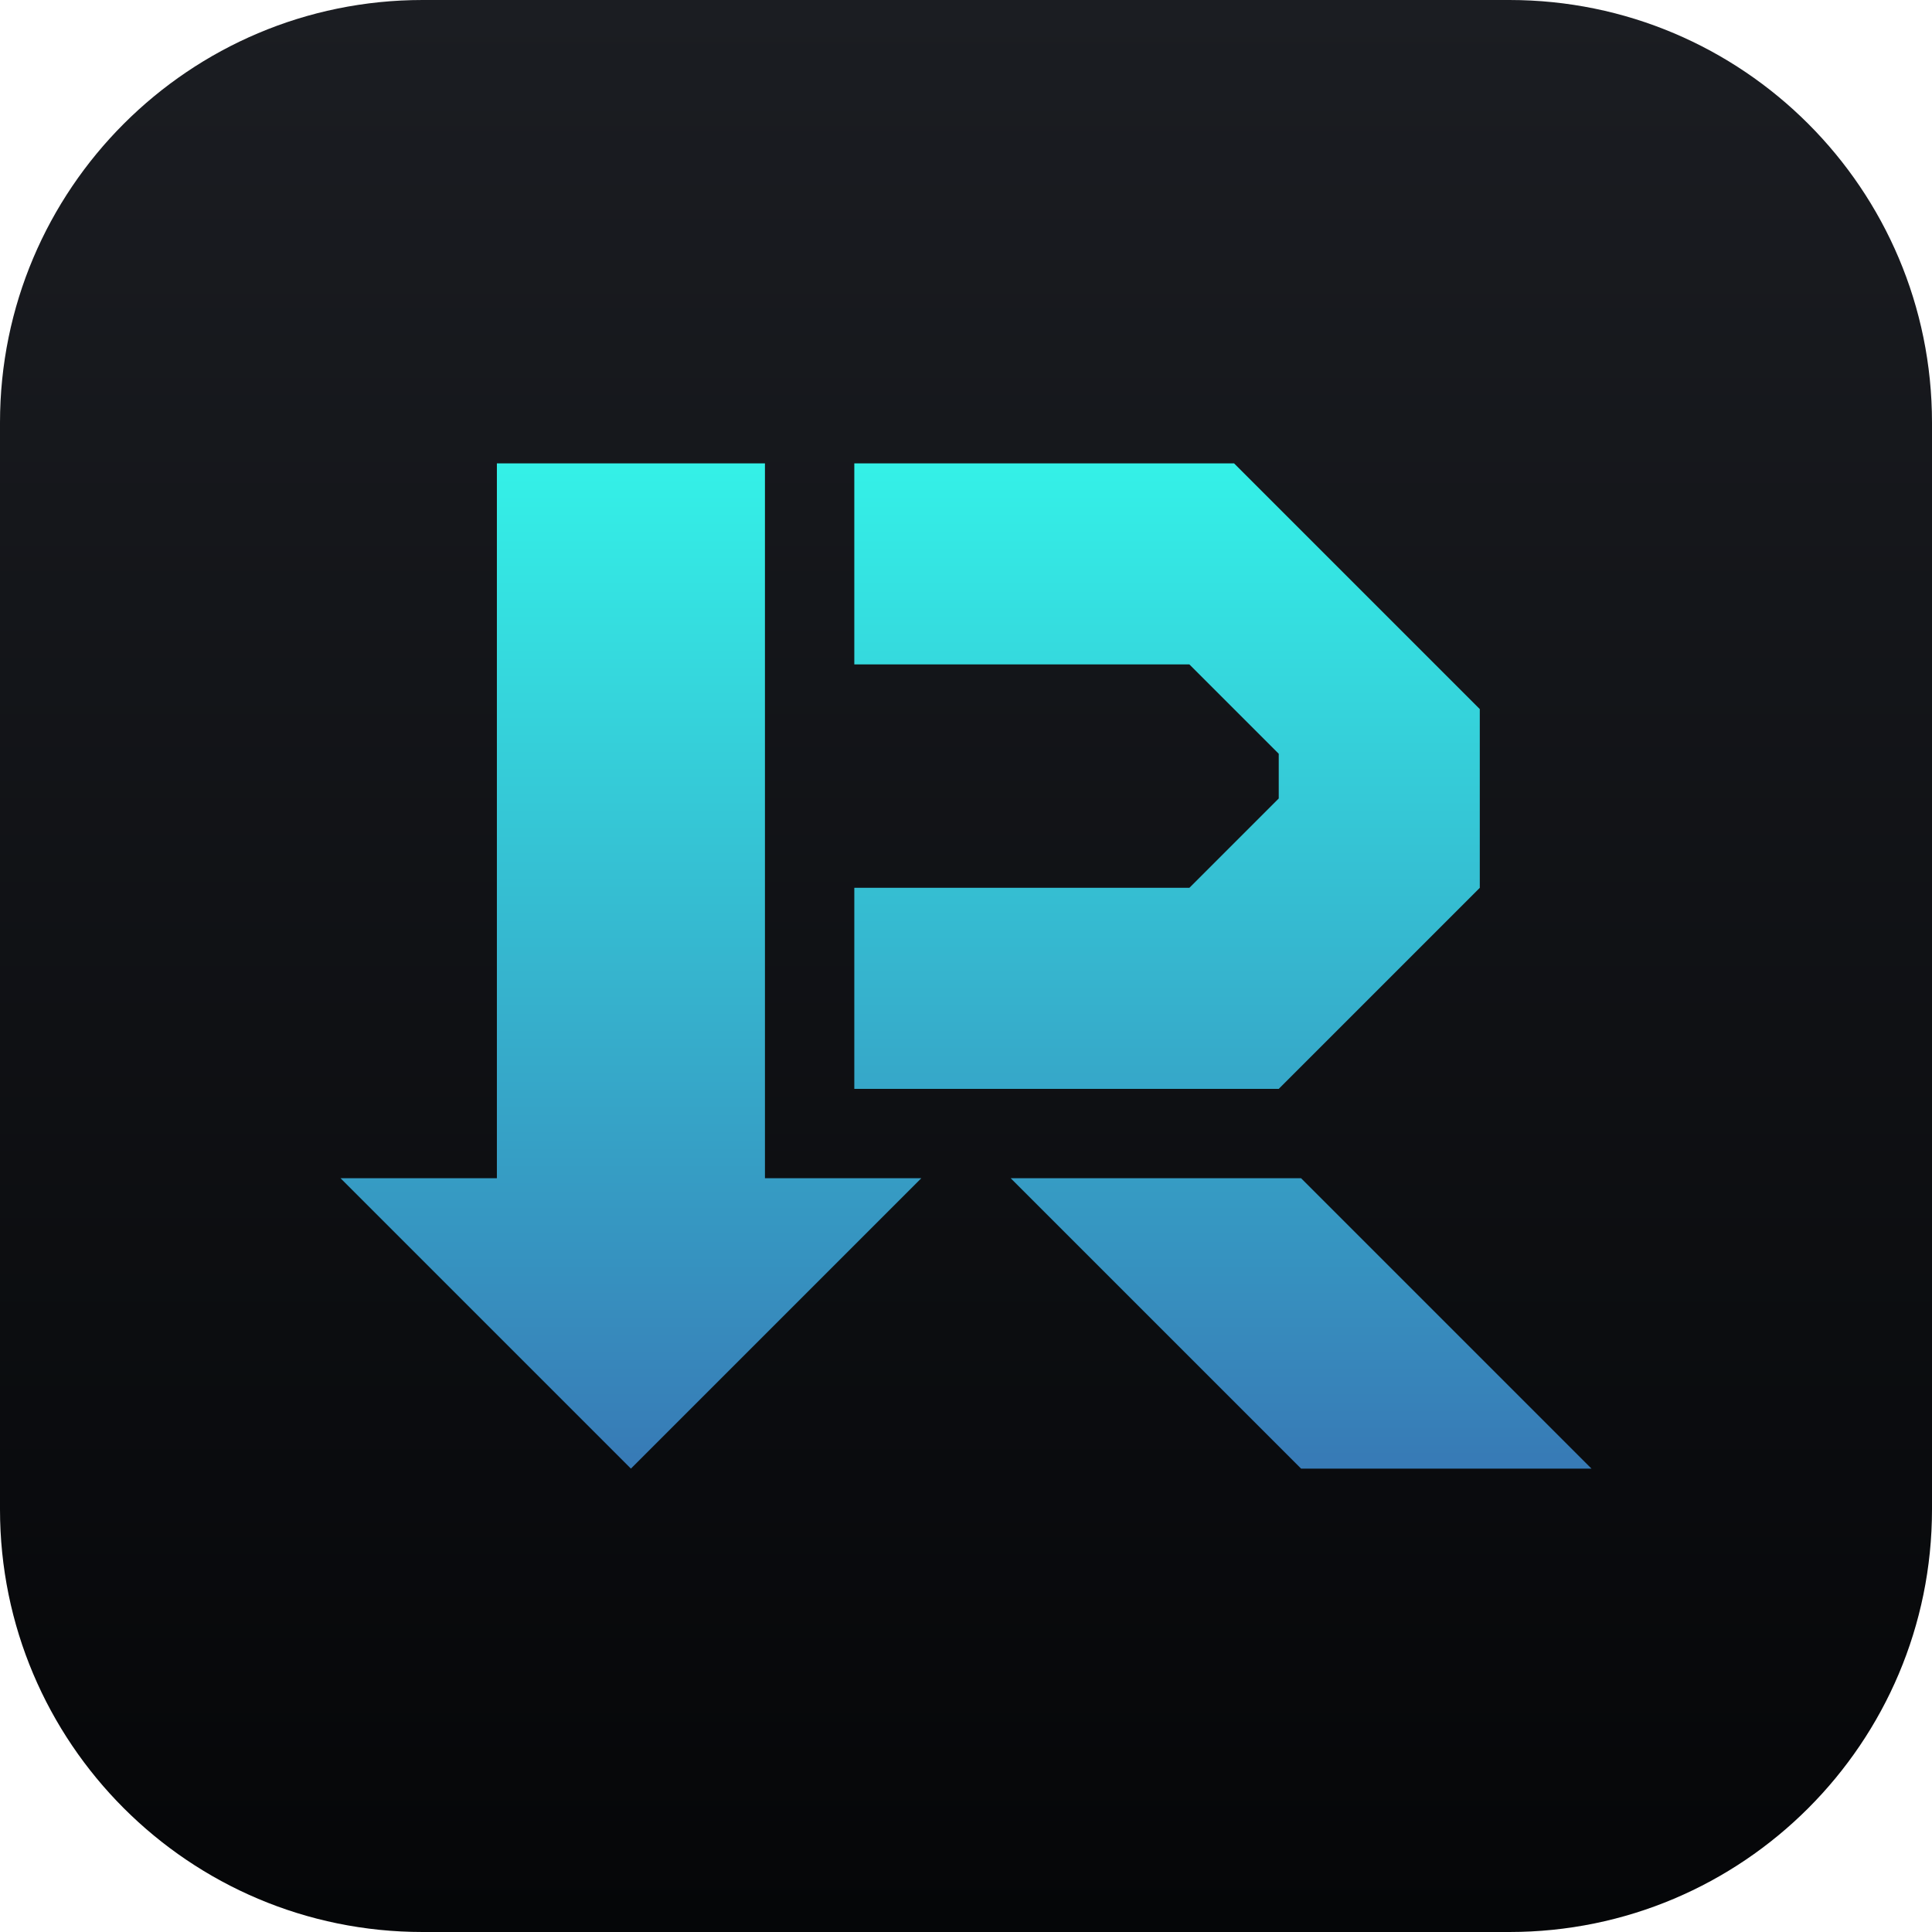
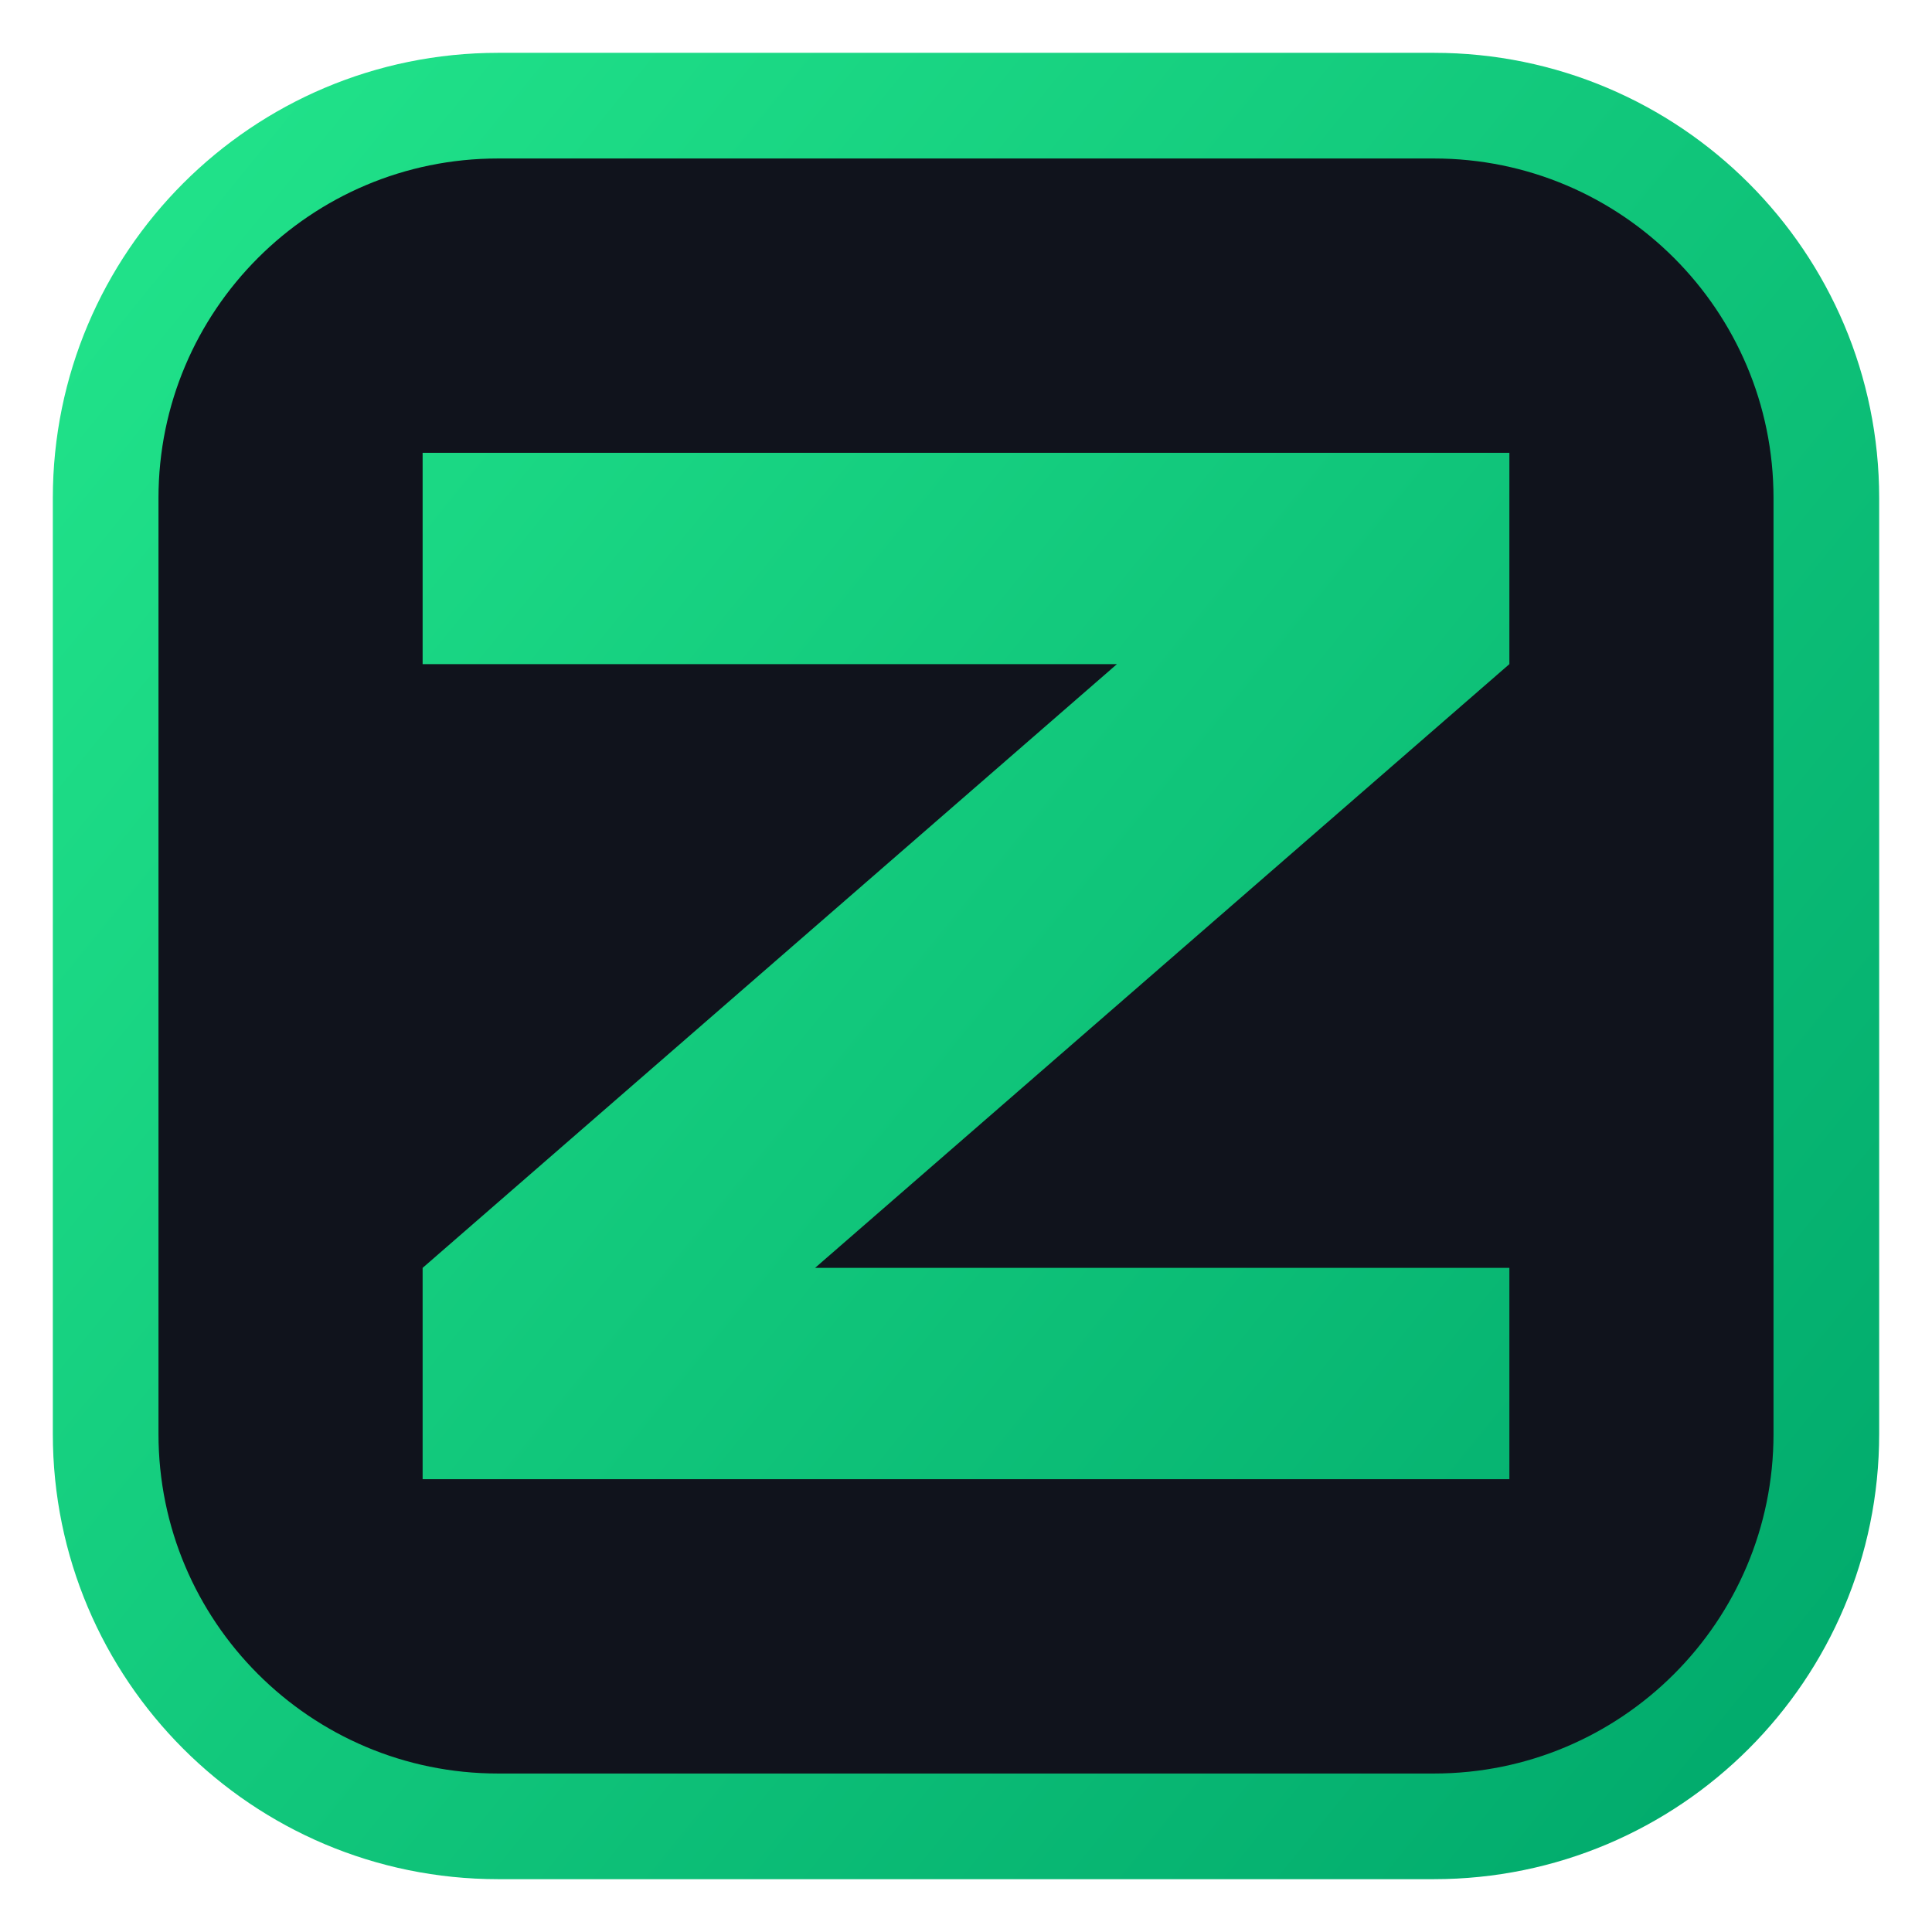
- <svg xmlns="http://www.w3.org/2000/svg" viewBox="0 0 256 256">
+ <svg xmlns="http://www.w3.org/2000/svg" viewBox="0 0 256 256" role="img" aria-label="ZBOX">
  <defs>
-     <linearGradient id="tile" x1="0" y1="0" x2="0" y2="256" gradientUnits="userSpaceOnUse">
-       <stop offset="0" stop-color="#1b1d22" />
-       <stop offset="1" stop-color="#050608" />
-     </linearGradient>
-     <linearGradient id="m" x1="0" y1="38" x2="0" y2="218" gradientUnits="userSpaceOnUse">
-       <stop offset="0" stop-color="#34f2e8" />
-       <stop offset="1" stop-color="#377bb6" />
+     <linearGradient id="zg" x1="0" y1="24" x2="256" y2="232" gradientUnits="userSpaceOnUse">
+       <stop offset="0" stop-color="#22E58B" />
+       <stop offset="1" stop-color="#00A86B" />
    </linearGradient>
  </defs>
-   <rect width="256" height="256" rx="56" fill="url(#tile)" />
-   <g transform="translate(128 128) scale(0.74) translate(-128 -128)">
-     <g fill="url(#m)" transform="translate(4 -2)">
-       <path d="M40 40H88V168H116L64 220L12 168H40Z" />
-       <path d="M104 40H172L216 84V116L180 152H104V116H164L180 100V92L164 76H104Z" />
-       <path d="M132 168H184L236 220H184Z" />
-     </g>
-   </g>
+   <rect x="14" y="14" width="228" height="228" rx="52" fill="#10131C" stroke="url(#zg)" stroke-width="14" />
+   <path fill="url(#zg)" d="M56 60H200V88L108 168H200V196H56V168L148 88H56Z" />
</svg>
